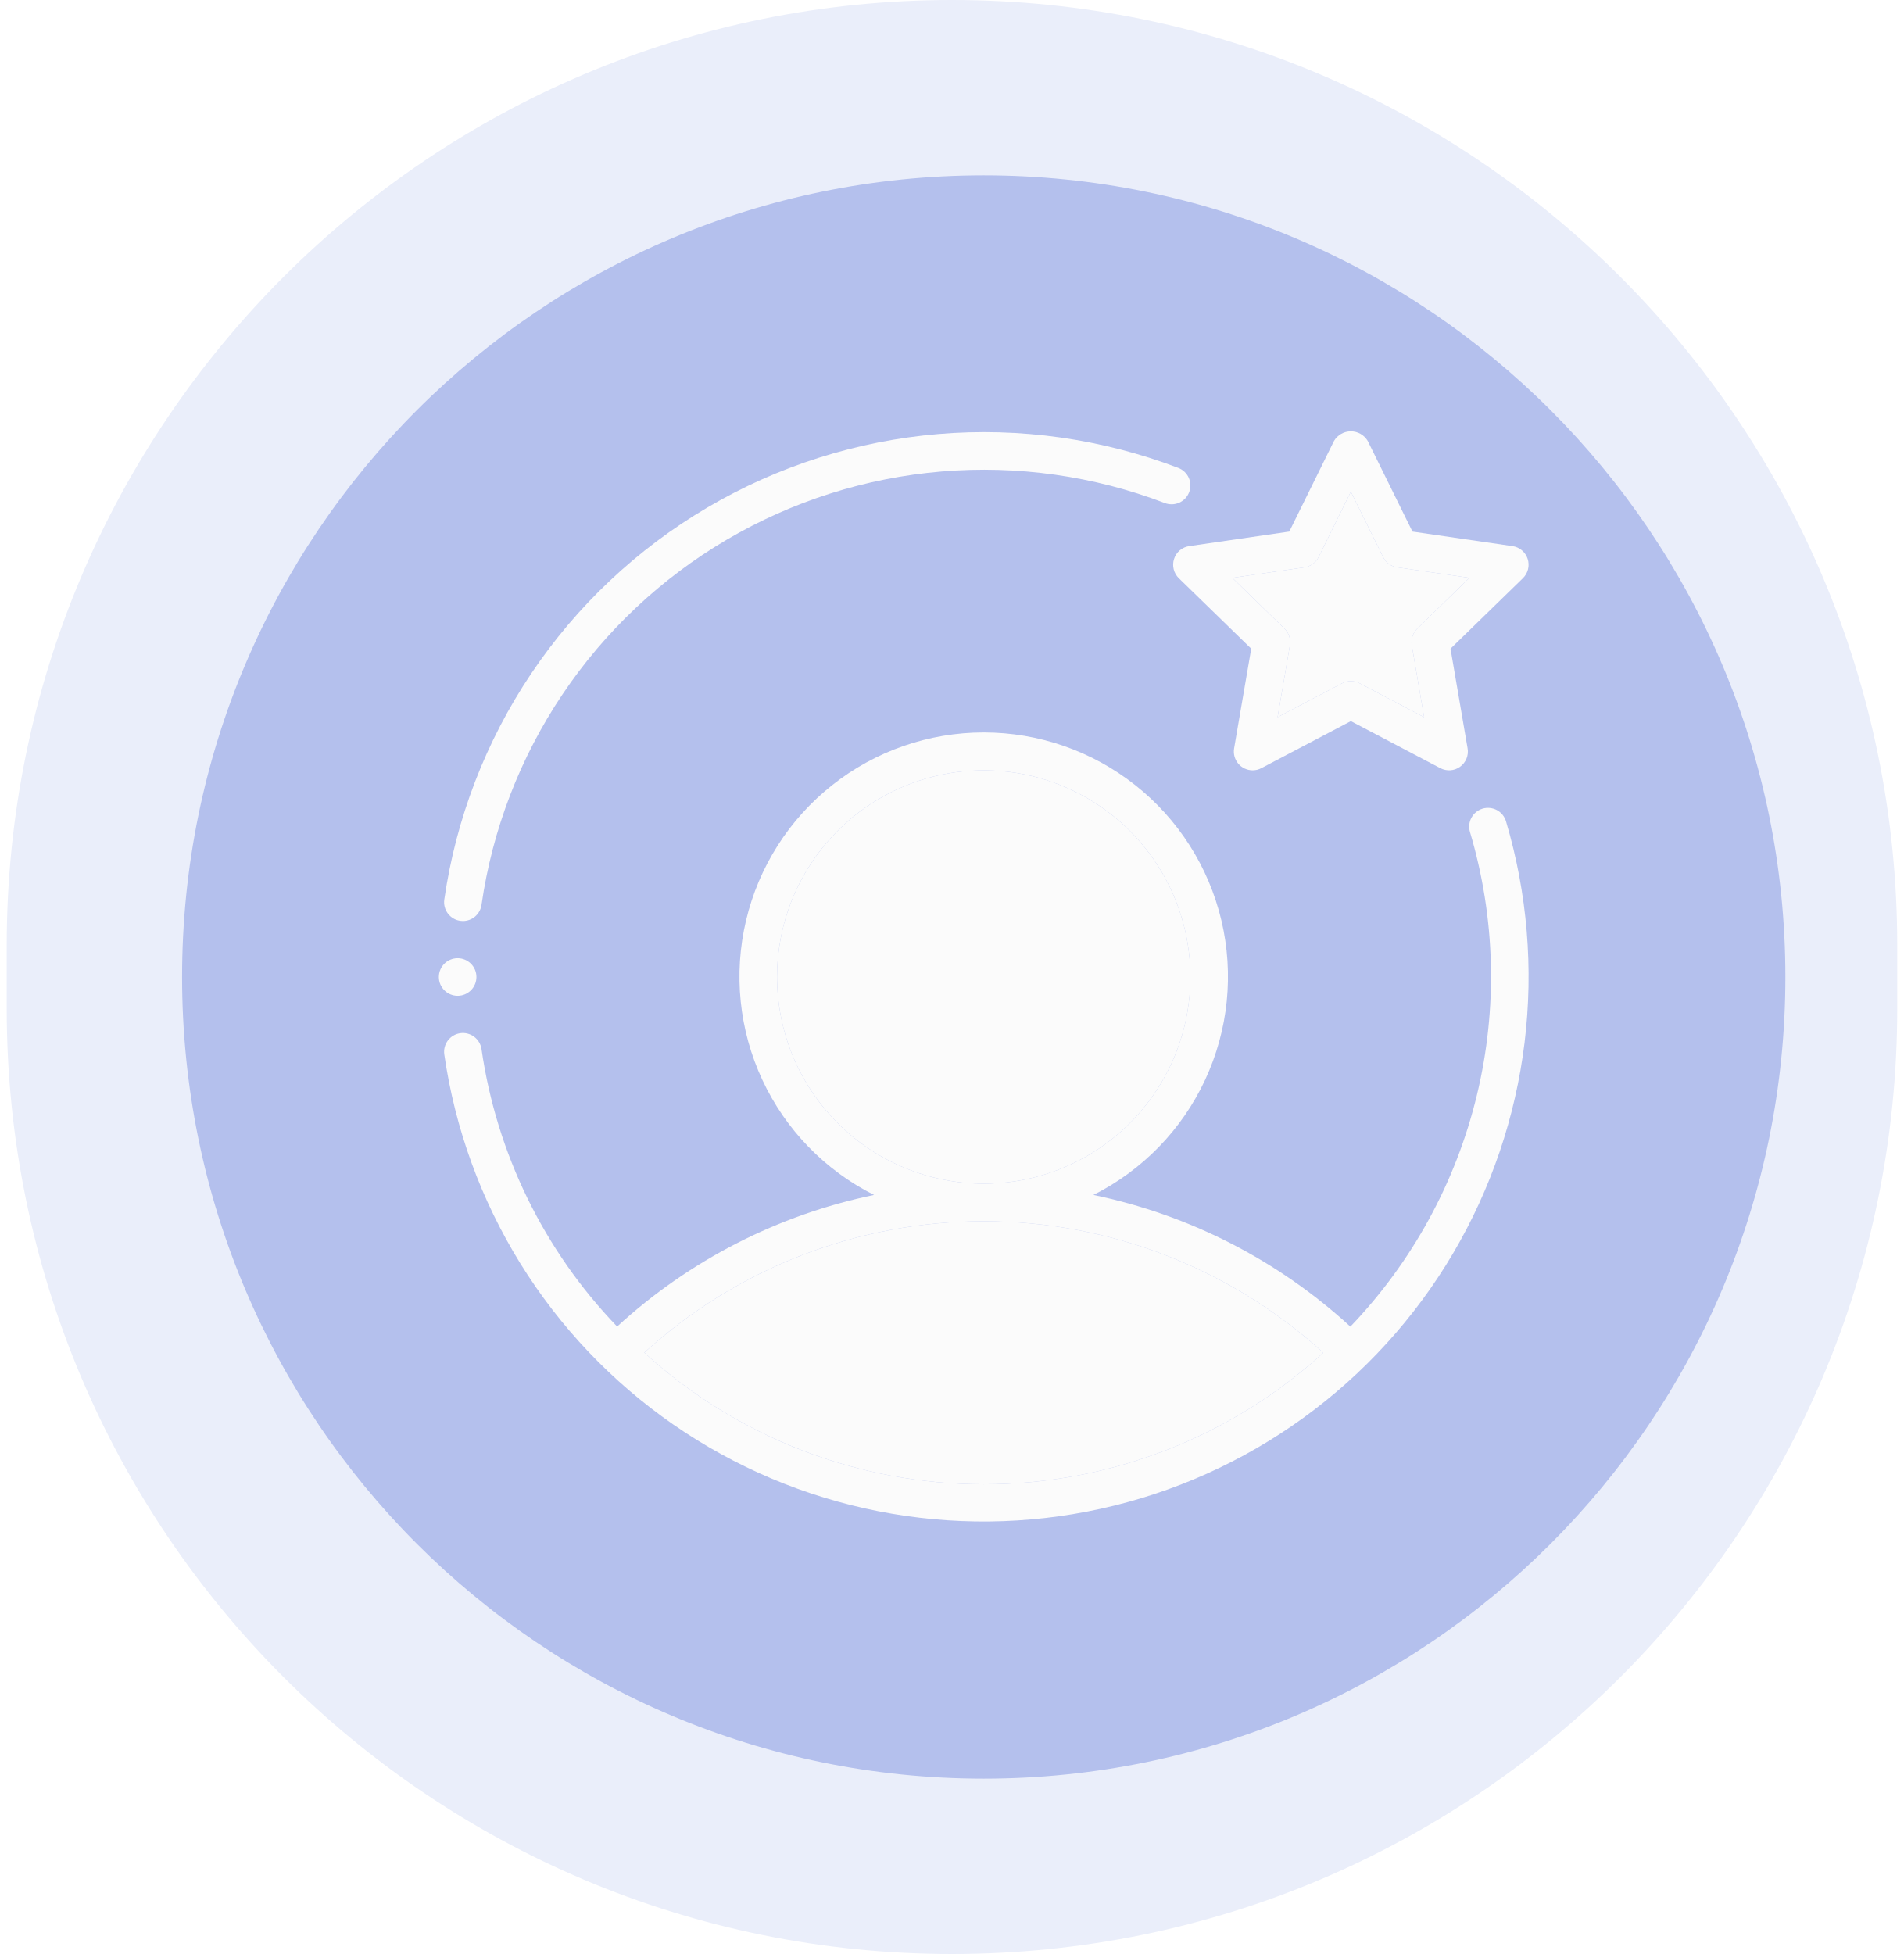
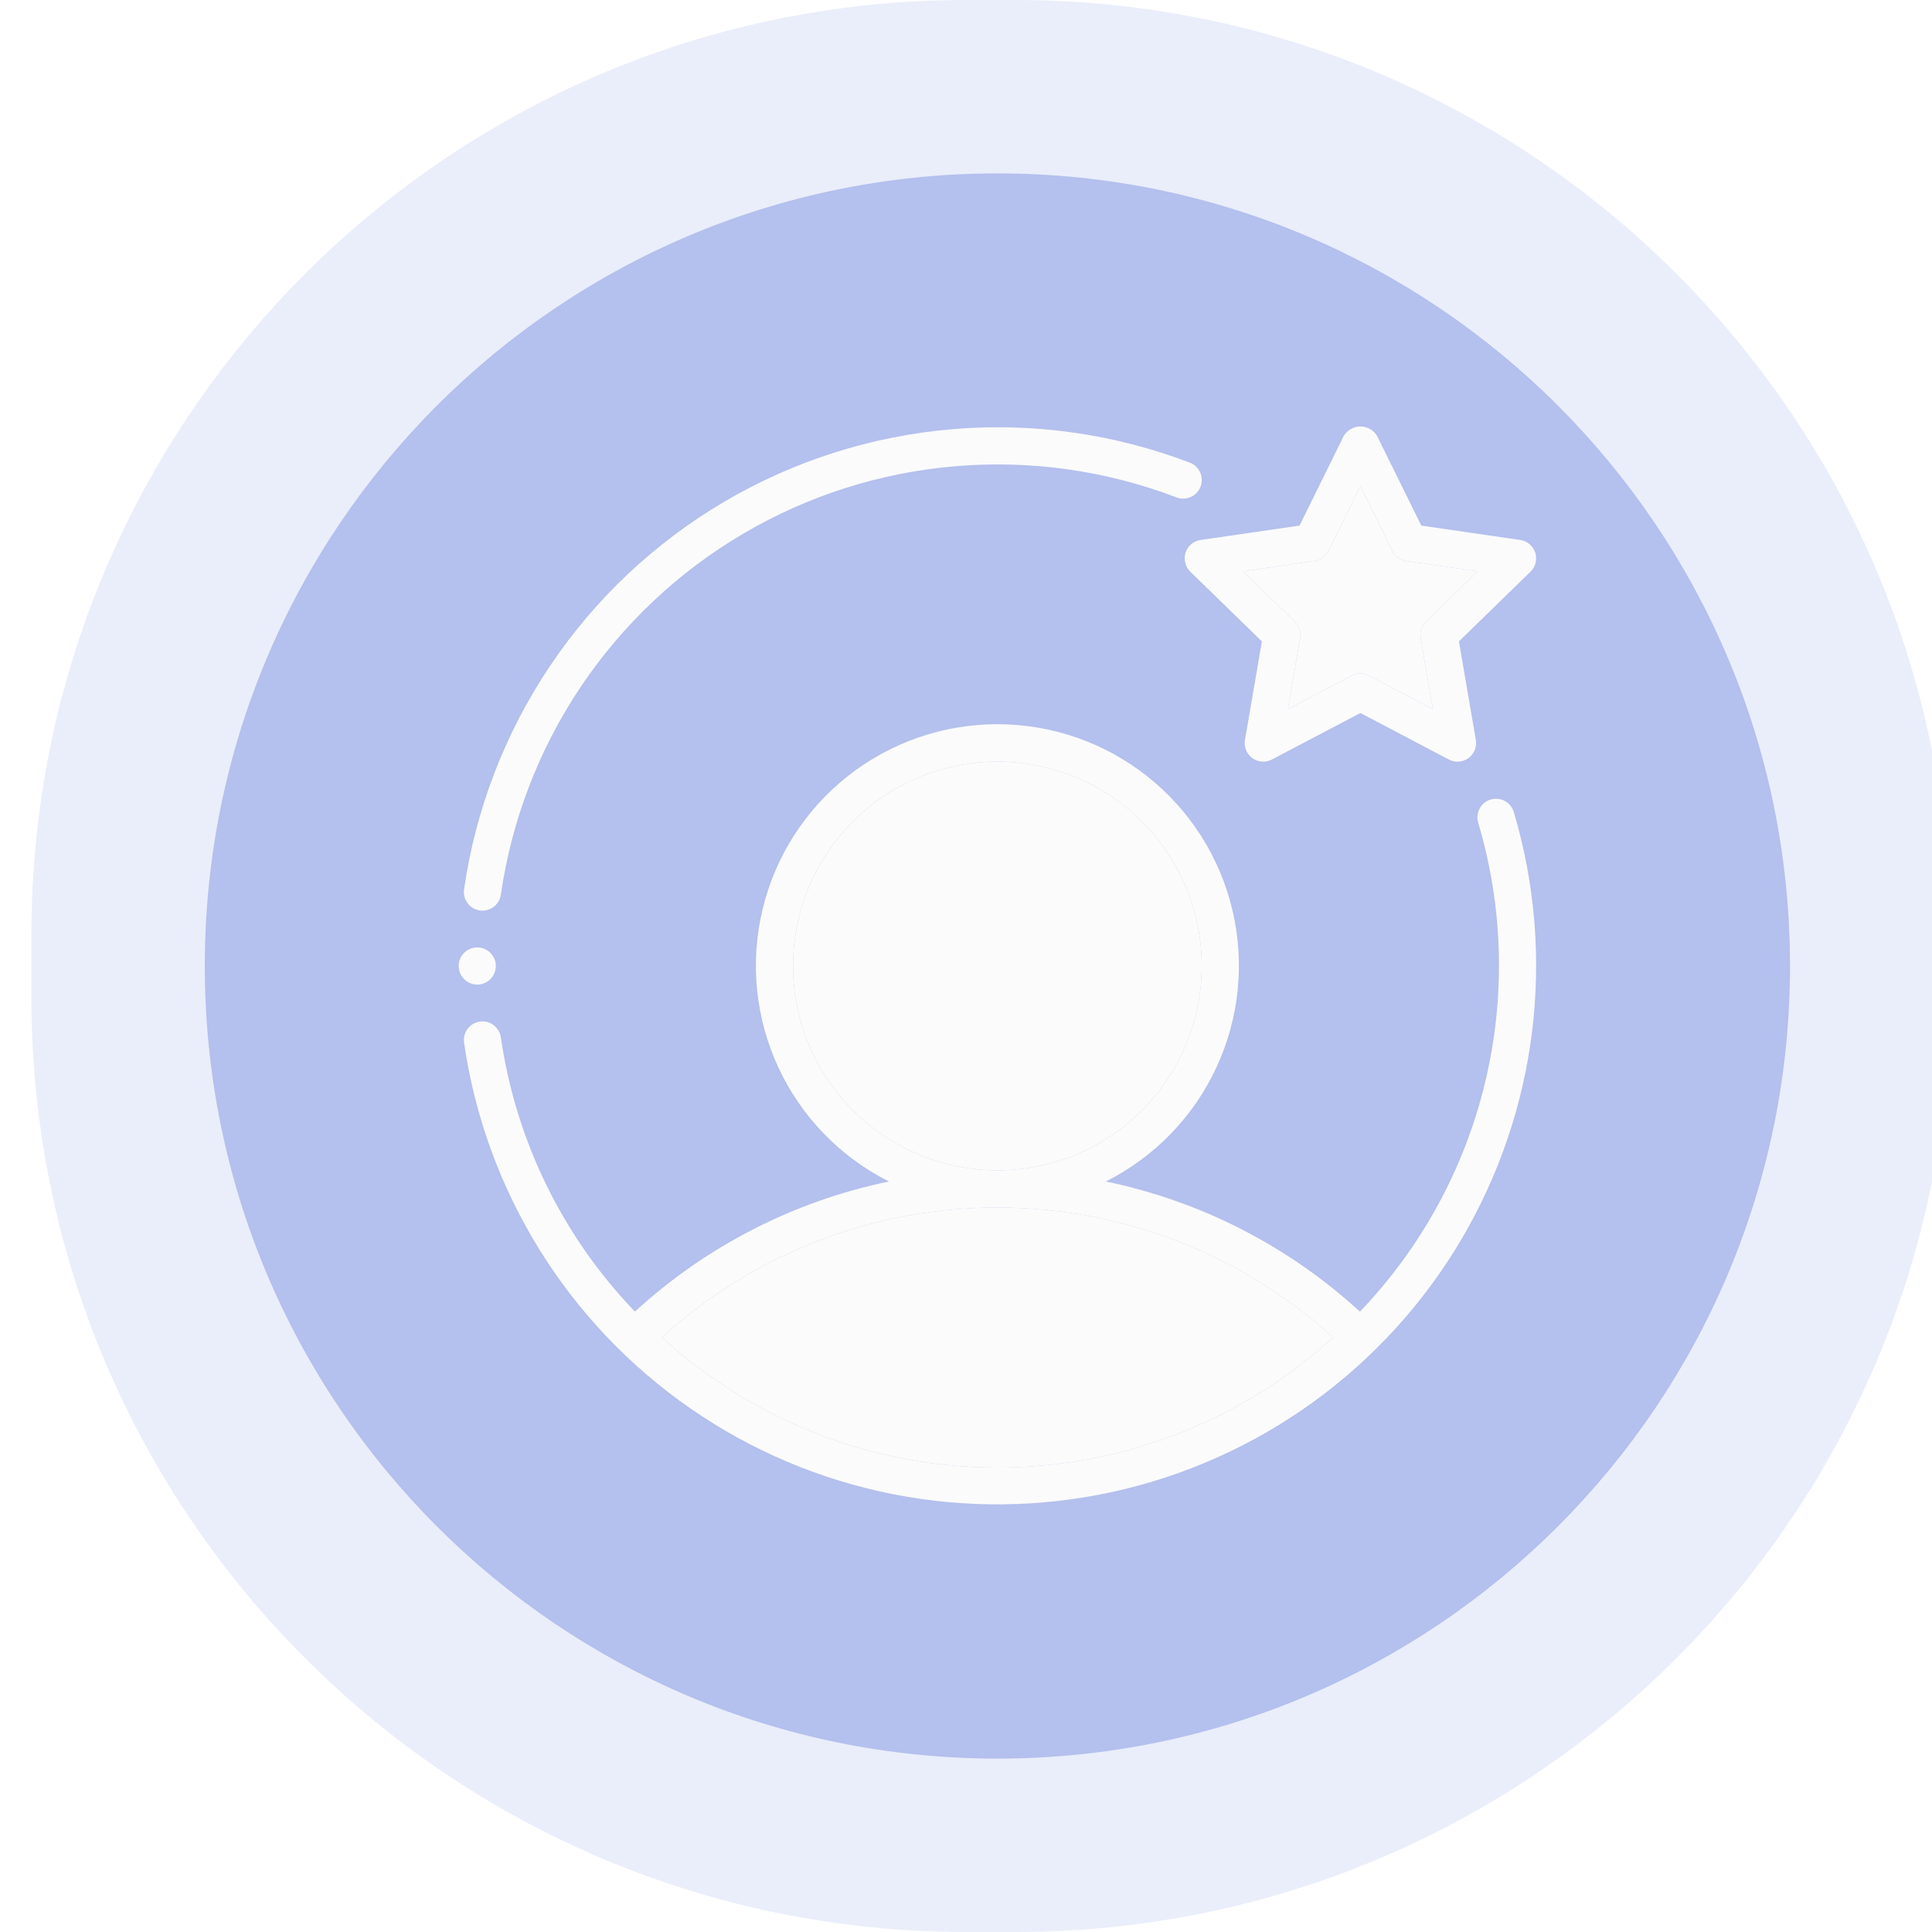
- <svg xmlns="http://www.w3.org/2000/svg" width="76" height="78" viewBox="0 0 76 78" fill="none">
-   <rect x="0.268" width="75.465" height="78" rx="37.733" fill="#EAEEFA" />
+ <svg xmlns="http://www.w3.org/2000/svg" width="78" height="78" viewBox="0 0 76 78" fill="none">
+   <rect x="0.268" width="77.465" height="78" rx="37.733" fill="#EAEEFA" />
  <rect x="7.268" y="7" width="64" height="64" rx="32" fill="#B4C0ED" />
  <path d="M18.372 36.757C18.407 36.762 18.443 36.764 18.479 36.765C18.659 36.764 18.834 36.699 18.97 36.581C19.106 36.462 19.195 36.299 19.221 36.12C19.654 33.112 20.759 30.241 22.453 27.718C24.147 25.195 26.387 23.085 29.007 21.545C31.626 20.005 34.559 19.074 37.587 18.821C40.615 18.567 43.662 18.998 46.501 20.082C46.687 20.152 46.894 20.146 47.075 20.065C47.257 19.983 47.398 19.833 47.469 19.646C47.54 19.46 47.534 19.254 47.452 19.072C47.371 18.891 47.22 18.749 47.034 18.678C43.984 17.515 40.712 17.053 37.46 17.326C34.208 17.599 31.058 18.6 28.245 20.254C25.431 21.909 23.026 24.175 21.207 26.885C19.388 29.595 18.201 32.679 17.735 35.909C17.721 36.007 17.727 36.106 17.751 36.201C17.776 36.297 17.819 36.386 17.878 36.465C17.937 36.544 18.011 36.61 18.096 36.66C18.18 36.711 18.274 36.743 18.372 36.757ZM60.116 32.785C60.088 32.69 60.041 32.602 59.979 32.525C59.917 32.449 59.84 32.385 59.754 32.338C59.667 32.291 59.572 32.262 59.473 32.252C59.375 32.242 59.276 32.251 59.181 32.279C59.087 32.308 58.999 32.354 58.922 32.417C58.846 32.479 58.783 32.556 58.736 32.643C58.689 32.73 58.66 32.825 58.65 32.923C58.641 33.022 58.65 33.121 58.679 33.215C59.696 36.635 59.79 40.262 58.951 43.729C58.112 47.196 56.371 50.38 53.904 52.956C51.022 50.309 47.477 48.493 43.645 47.7C45.606 46.715 47.177 45.096 48.105 43.107C49.032 41.118 49.261 38.874 48.755 36.739C48.248 34.603 47.036 32.701 45.315 31.34C43.593 29.978 41.462 29.238 39.268 29.238C37.073 29.238 34.942 29.978 33.221 31.34C31.499 32.701 30.287 34.603 29.781 36.739C29.274 38.874 29.503 41.118 30.431 43.107C31.358 45.096 32.929 46.715 34.89 47.7C31.06 48.493 27.516 50.308 24.634 52.953C21.716 49.92 19.822 46.047 19.221 41.88C19.192 41.683 19.087 41.505 18.928 41.386C18.769 41.266 18.569 41.215 18.372 41.243C18.175 41.271 17.998 41.376 17.878 41.535C17.759 41.694 17.707 41.894 17.735 42.091C18.162 45.05 19.195 47.889 20.769 50.432C22.342 52.974 24.423 55.164 26.881 56.867C29.339 58.569 32.122 59.746 35.055 60.324C37.989 60.903 41.01 60.87 43.93 60.229C46.85 59.588 49.607 58.352 52.028 56.597C54.449 54.843 56.483 52.608 58.002 50.033C59.52 47.458 60.492 44.597 60.856 41.629C61.22 38.661 60.968 35.651 60.116 32.785ZM31.018 39C31.018 37.368 31.501 35.773 32.408 34.417C33.315 33.06 34.603 32.002 36.11 31.378C37.618 30.754 39.277 30.59 40.877 30.909C42.477 31.227 43.947 32.013 45.101 33.166C46.255 34.32 47.041 35.79 47.359 37.391C47.677 38.991 47.514 40.65 46.89 42.157C46.265 43.665 45.208 44.953 43.851 45.86C42.494 46.766 40.899 47.25 39.268 47.25C37.08 47.247 34.983 46.377 33.437 44.831C31.89 43.284 31.02 41.187 31.018 39ZM25.718 53.994C29.425 50.619 34.258 48.749 39.272 48.75C44.285 48.751 49.118 50.623 52.824 53.999C49.118 57.379 44.284 59.251 39.27 59.25C34.255 59.249 29.422 57.374 25.718 53.994Z" fill="#FBFBFB" />
  <path d="M31.018 39C31.018 37.368 31.501 35.773 32.408 34.417C33.315 33.06 34.603 32.002 36.11 31.378C37.618 30.754 39.277 30.59 40.877 30.909C42.477 31.227 43.947 32.013 45.101 33.166C46.255 34.32 47.041 35.79 47.359 37.391C47.677 38.991 47.514 40.65 46.89 42.157C46.265 43.665 45.208 44.953 43.851 45.86C42.494 46.766 40.899 47.25 39.268 47.25C37.08 47.247 34.983 46.377 33.437 44.831C31.89 43.284 31.02 41.187 31.018 39Z" fill="#FBFBFB" />
  <path d="M25.718 53.994C29.425 50.619 34.258 48.749 39.272 48.75C44.285 48.751 49.118 50.623 52.824 53.999C49.118 57.379 44.284 59.251 39.27 59.25C34.255 59.249 29.422 57.374 25.718 53.994Z" fill="#FBFBFB" />
  <path d="M46.866 22.311C46.822 22.444 46.818 22.587 46.851 22.723C46.885 22.858 46.955 22.982 47.055 23.08L49.946 25.895L49.263 29.872C49.244 29.98 49.25 30.091 49.278 30.196C49.307 30.302 49.358 30.399 49.428 30.483C49.499 30.567 49.587 30.634 49.686 30.68C49.785 30.726 49.893 30.75 50.002 30.75C50.123 30.75 50.243 30.721 50.35 30.664L53.923 28.786L57.495 30.664C57.619 30.729 57.759 30.758 57.898 30.748C58.038 30.738 58.172 30.689 58.285 30.606C58.398 30.524 58.486 30.412 58.539 30.282C58.592 30.152 58.607 30.01 58.583 29.872L57.901 25.895L60.791 23.08C60.892 22.982 60.962 22.858 60.996 22.722C61.029 22.586 61.024 22.444 60.981 22.311C60.938 22.177 60.858 22.059 60.751 21.969C60.644 21.878 60.514 21.82 60.375 21.8L56.382 21.22L54.596 17.6C54.526 17.484 54.428 17.387 54.31 17.32C54.192 17.253 54.059 17.218 53.923 17.218C53.788 17.218 53.654 17.253 53.537 17.32C53.419 17.387 53.32 17.484 53.251 17.6L51.465 21.22L47.471 21.8C47.333 21.82 47.202 21.878 47.095 21.969C46.988 22.059 46.909 22.178 46.866 22.311ZM52.07 22.648C52.191 22.63 52.305 22.584 52.403 22.512C52.501 22.441 52.581 22.347 52.635 22.238L53.923 19.628L55.212 22.238C55.266 22.347 55.345 22.441 55.444 22.512C55.542 22.584 55.656 22.63 55.776 22.648L58.656 23.066L56.572 25.096C56.485 25.181 56.42 25.286 56.382 25.402C56.345 25.517 56.336 25.641 56.356 25.761L56.848 28.629L54.272 27.275C54.164 27.219 54.045 27.19 53.923 27.19C53.802 27.19 53.682 27.219 53.575 27.275L50.998 28.629L51.49 25.761C51.511 25.641 51.502 25.517 51.465 25.402C51.427 25.286 51.362 25.181 51.275 25.096L49.191 23.066L52.07 22.648Z" fill="#FBFBFB" />
  <path d="M52.07 22.648C52.191 22.63 52.305 22.584 52.403 22.512C52.501 22.441 52.581 22.347 52.635 22.238L53.923 19.628L55.212 22.238C55.266 22.347 55.345 22.441 55.444 22.512C55.542 22.584 55.656 22.63 55.776 22.648L58.656 23.066L56.572 25.096C56.485 25.181 56.42 25.286 56.382 25.402C56.345 25.517 56.336 25.641 56.356 25.761L56.848 28.629L54.272 27.275C54.164 27.219 54.045 27.19 53.923 27.19C53.802 27.19 53.682 27.219 53.575 27.275L50.998 28.629L51.49 25.761C51.511 25.641 51.502 25.517 51.465 25.402C51.427 25.286 51.362 25.181 51.275 25.096L49.191 23.066L52.07 22.648Z" fill="#FBFBFB" />
  <path d="M18.268 39.75C18.682 39.75 19.018 39.414 19.018 39C19.018 38.586 18.682 38.25 18.268 38.25C17.853 38.25 17.518 38.586 17.518 39C17.518 39.414 17.853 39.75 18.268 39.75Z" fill="#FBFBFB" />
</svg>
